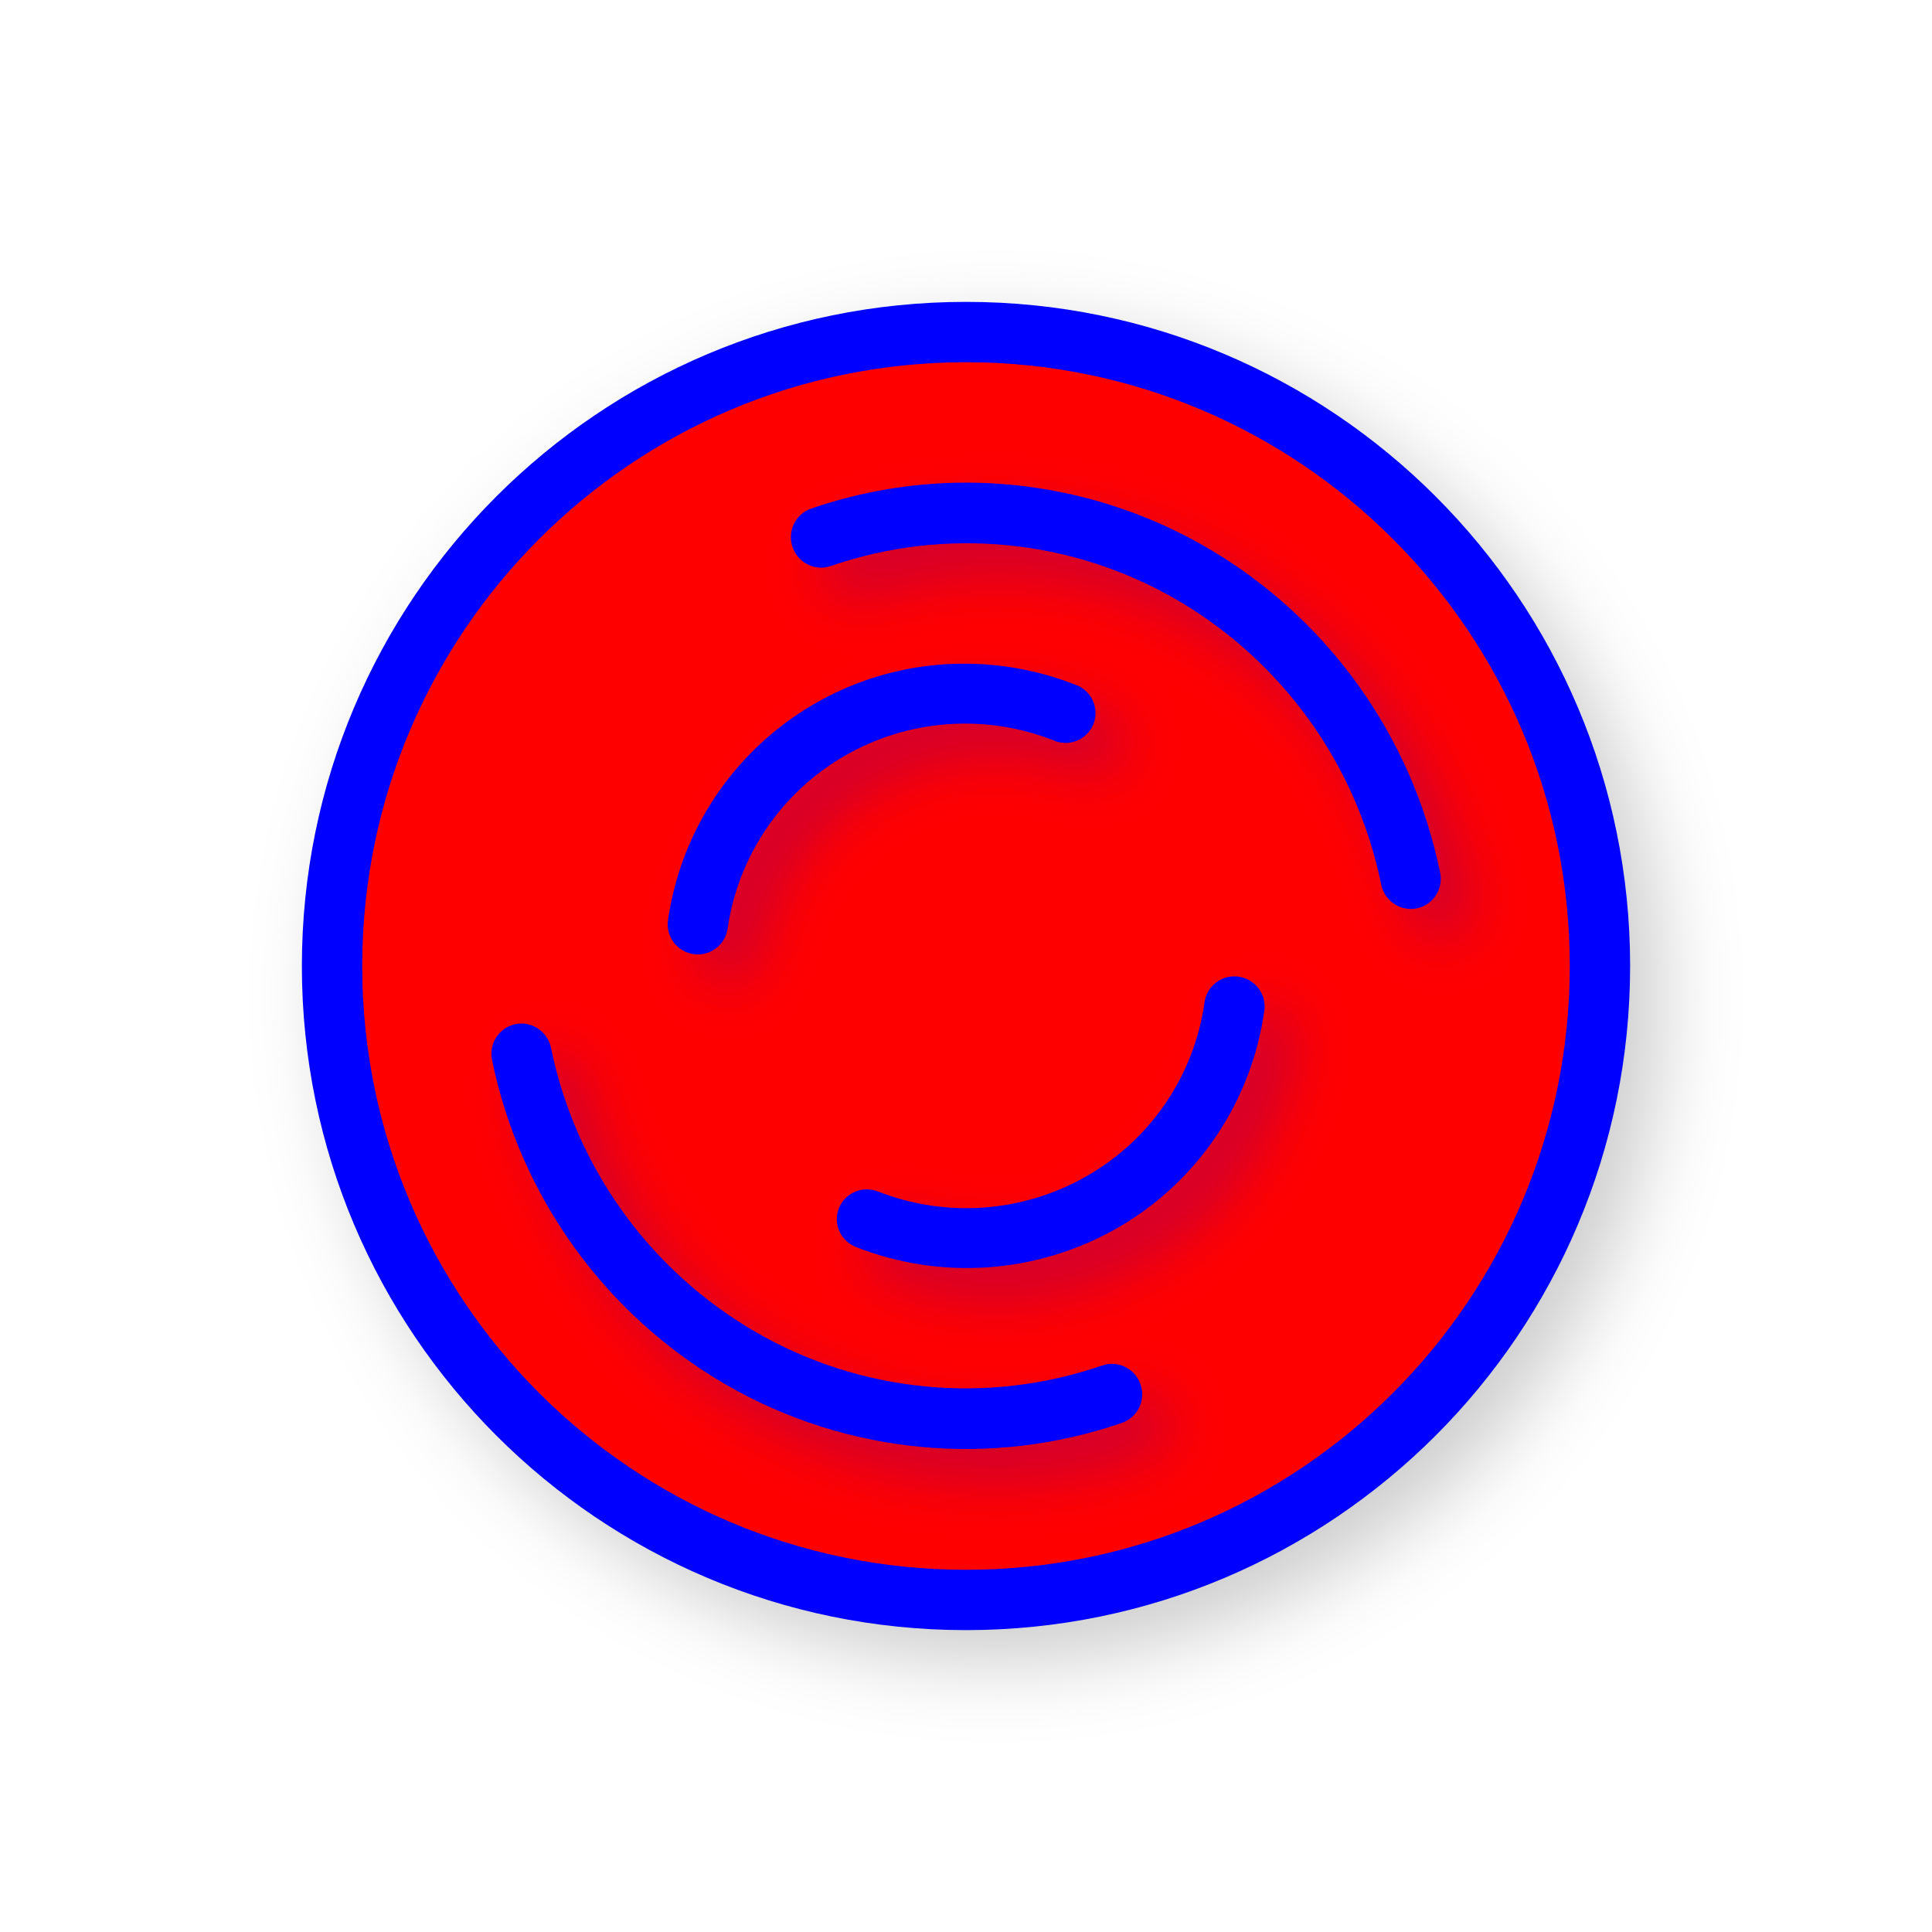
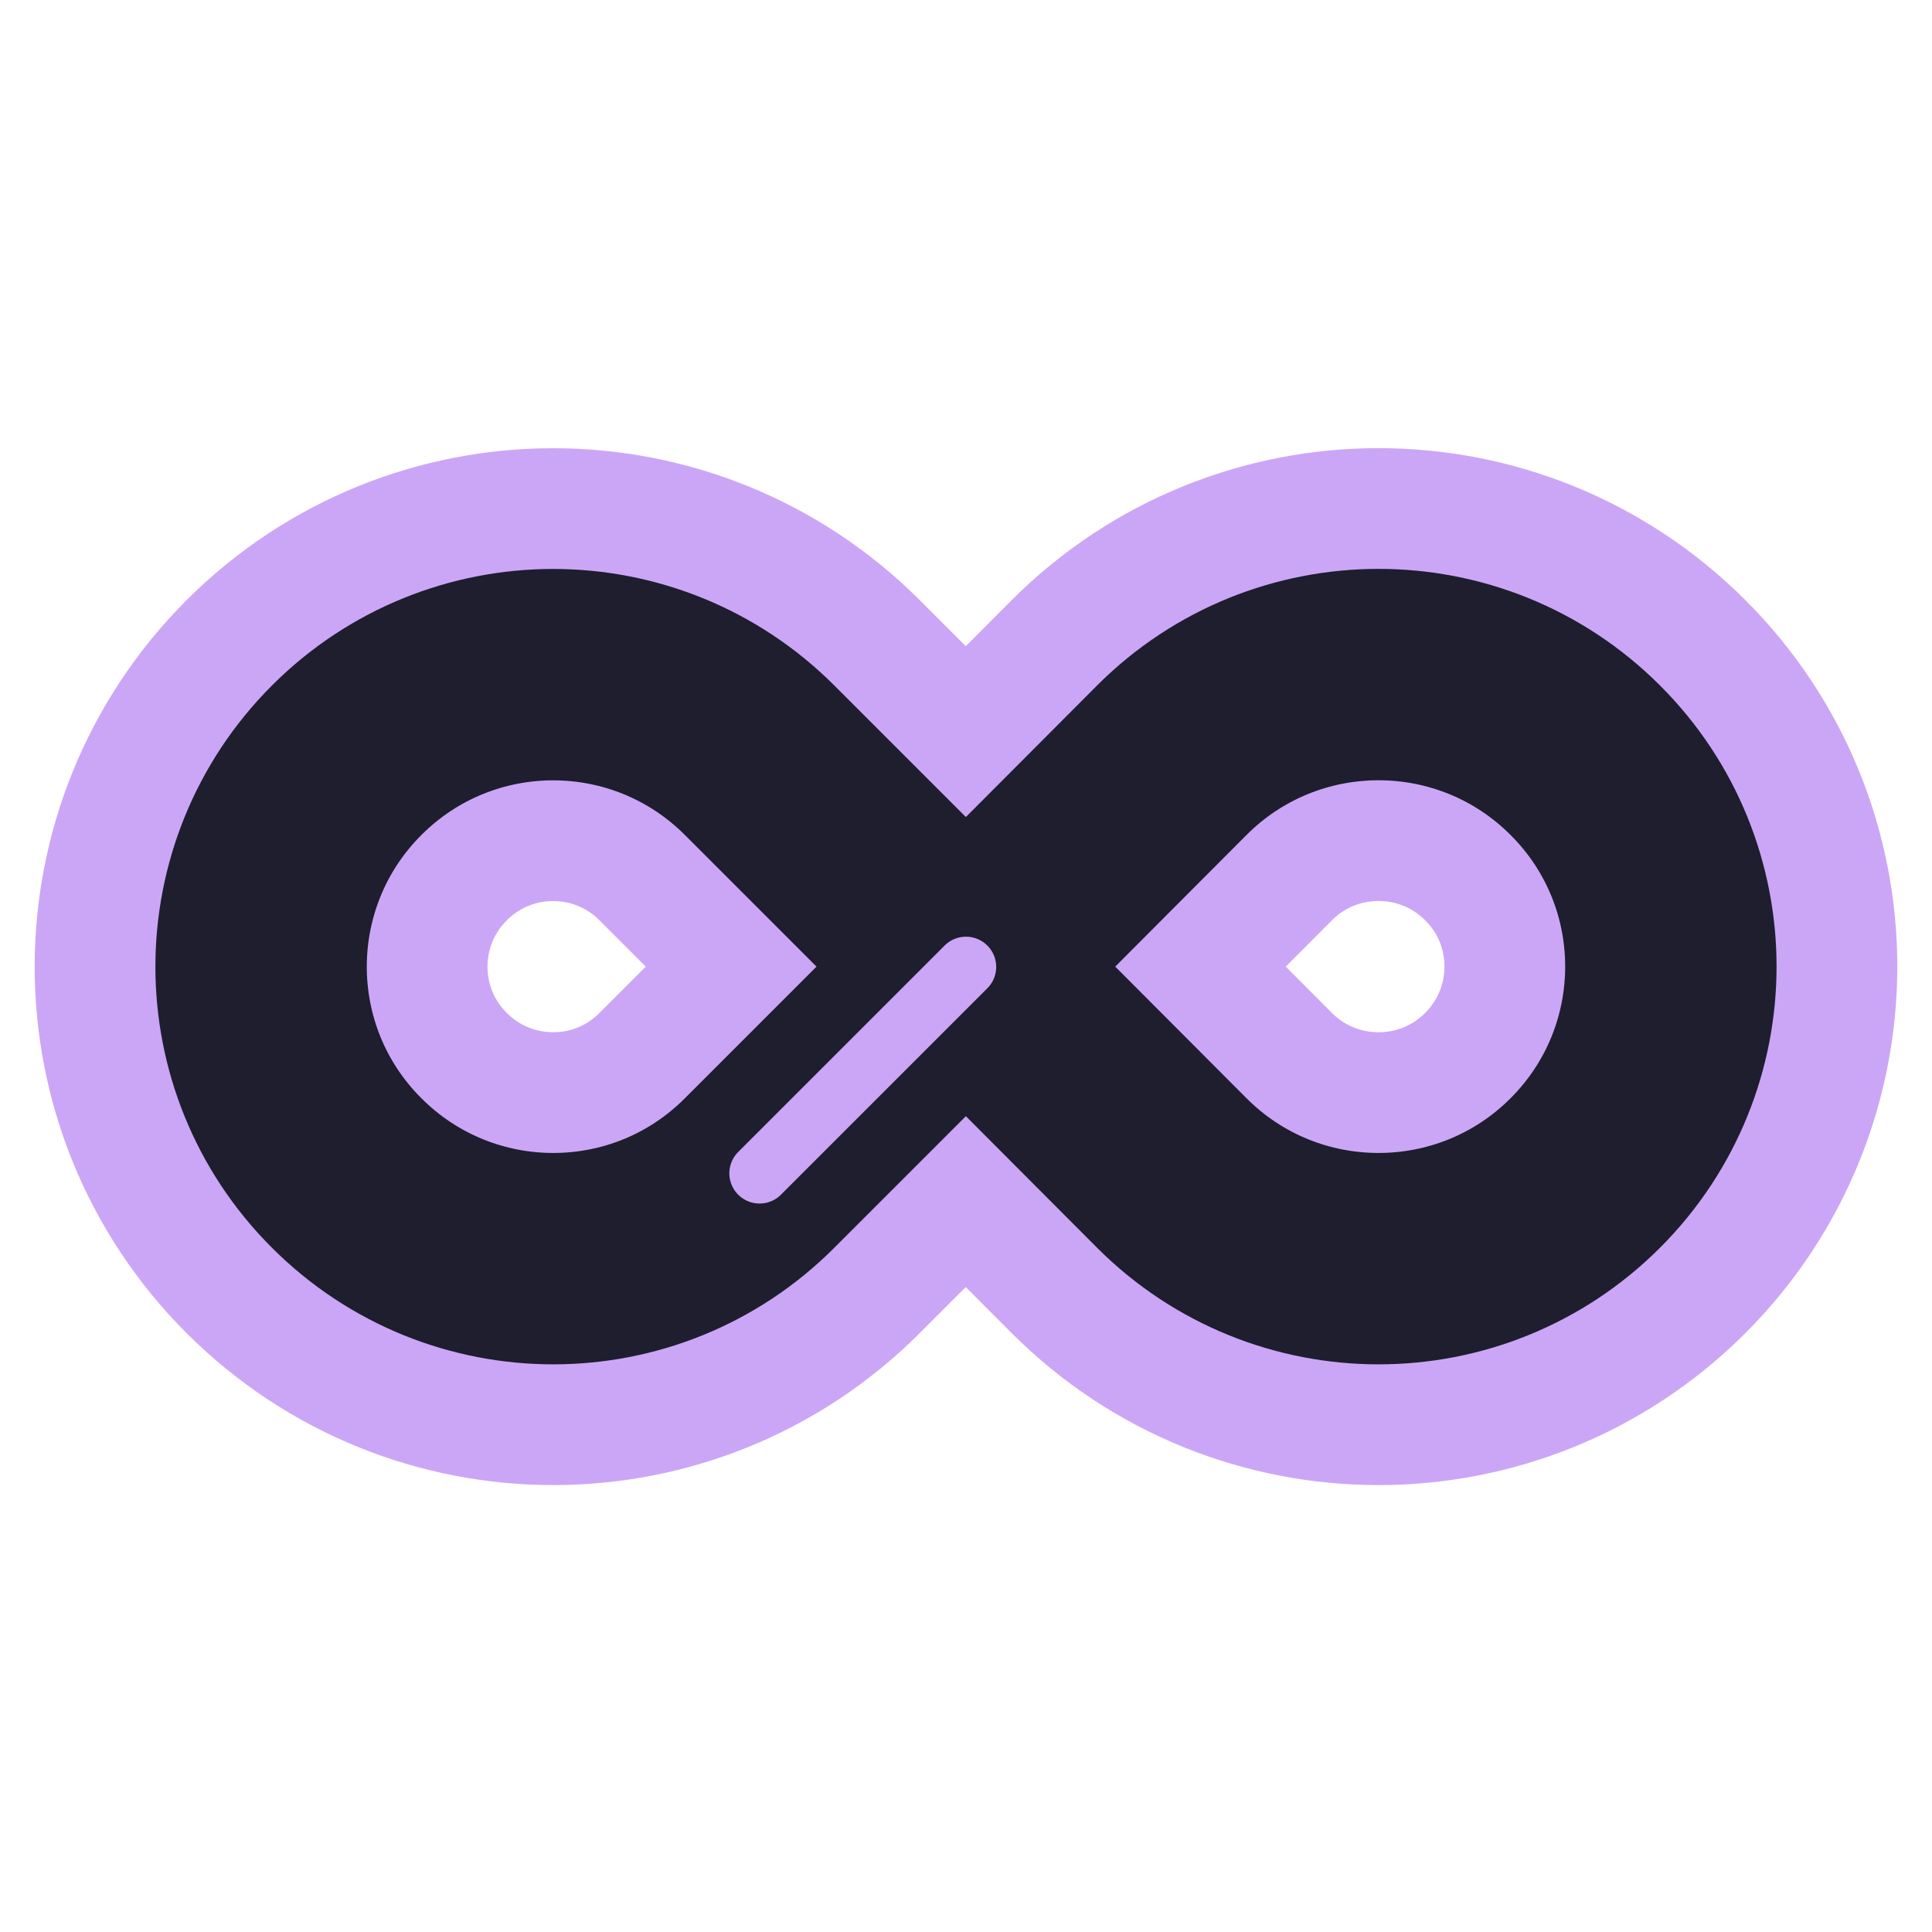
- <svg xmlns="http://www.w3.org/2000/svg" width="32" height="32">
-   <defs>
-     <filter id="b" width="1.145" height="1.143" x="-.073" y="-.071" style="color-interpolation-filters:sRGB">
-       <feGaussianBlur stdDeviation=".476" />
+ <svg xmlns="http://www.w3.org/2000/svg" width="32" height="32" version="1.1" id="svg6">
+   <defs id="defs2">
+     <filter id="b" width="1.145" height="1.143" x="-0.073" y="-0.071" style="color-interpolation-filters:sRGB">
+       <feGaussianBlur stdDeviation=".476" id="feGaussianBlur1" />
    </filter>
-     <filter id="a" width="1.144" height="1.144" x="-.072" y="-.072" style="color-interpolation-filters:sRGB">
-       <feGaussianBlur stdDeviation=".66" />
+     <filter id="a" width="1.144" height="1.144" x="-0.072" y="-0.072" style="color-interpolation-filters:sRGB">
+       <feGaussianBlur stdDeviation=".66" id="feGaussianBlur2" />
    </filter>
  </defs>
-   <circle cx="16.5" cy="16.5" r="11" style="opacity:.2;fill:#000;fill-opacity:1;stroke:none;stroke-width:2.2;stroke-linecap:round;stroke-linejoin:round;stroke-miterlimit:4;stroke-dasharray:none;stroke-opacity:1;filter:url(#a)" />
-   <circle cx="16" cy="16" r="11" style="opacity:1;fill:#0000FF;fill-opacity:1;stroke:none;stroke-width:2.2;stroke-linecap:round;stroke-linejoin:round;stroke-miterlimit:4;stroke-dasharray:none;stroke-opacity:1" />
-   <circle cx="16" cy="16" r="10" style="opacity:1;fill:#FF0000;fill-opacity:1;stroke:none;stroke-width:2;stroke-linecap:round;stroke-linejoin:round;stroke-miterlimit:4;stroke-dasharray:none;stroke-opacity:1" />
-   <path d="M26 16a10 10 0 0 1-10 10A10 10 0 0 1 6 16 10 10 0 0 1 16 6a10 10 0 0 1 10 10" style="opacity:.2;fill:#FF0000;fill-opacity:1;stroke:none;stroke-width:3.636;stroke-linecap:round;stroke-linejoin:round;stroke-miterlimit:4;stroke-dasharray:none;stroke-opacity:1" />
-   <path d="M16.43 8.494a7.9 7.9 0 0 0-2.497.43.503.498 75 1 0 .328.951 6.92 6.92 0 0 1 5.725.557 7.1 7.1 0 0 1 3.389 4.709.503.498 75 1 0 .974-.201 8.1 8.1 0 0 0-3.873-5.377 7.95 7.95 0 0 0-4.047-1.069m.23 3.002a4.957 4.957 0 0 0-5.096 4.244.498.496 15 1 0 .986.143 3.96 3.96 0 0 1 1.938-2.861 3.99 3.99 0 0 1 3.453-.262.498.496 15 1 0 .361-.922 5 5 0 0 0-1.642-.342m4.261 5.176a.5.496 15 0 0-.472.443 3.95 3.95 0 0 1-1.942 2.86 4.01 4.01 0 0 1-3.464.26.5.496 15 0 0-.668.337.5.496 15 0 0 .304.584 5.02 5.02 0 0 0 4.334-.32 4.94 4.94 0 0 0 2.426-3.578.5.496 15 0 0-.518-.586m-11.8.781a.503.499 75 0 0-.471.606 8.1 8.1 0 0 0 3.877 5.377 7.94 7.94 0 0 0 6.555.633.503.499 75 0 0 .32-.604.503.499 75 0 0-.649-.348 6.94 6.94 0 0 1-5.734-.552 7.08 7.08 0 0 1-3.392-4.707.503.499 75 0 0-.506-.405" style="color:#000;font-style:normal;font-variant:normal;font-weight:400;font-stretch:normal;font-size:medium;line-height:normal;font-family:sans-serif;font-variant-ligatures:normal;font-variant-position:normal;font-variant-caps:normal;font-variant-numeric:normal;font-variant-alternates:normal;font-feature-settings:normal;text-indent:0;text-align:start;text-decoration:none;text-decoration-line:none;text-decoration-style:solid;text-decoration-color:#000;letter-spacing:normal;word-spacing:normal;text-transform:none;writing-mode:lr-tb;direction:ltr;text-orientation:mixed;dominant-baseline:auto;baseline-shift:baseline;text-anchor:start;white-space:normal;shape-padding:0;clip-rule:nonzero;display:inline;overflow:visible;visibility:visible;opacity:.2;isolation:auto;mix-blend-mode:normal;color-interpolation:sRGB;color-interpolation-filters:linearRGB;solid-color:#000;solid-opacity:1;vector-effect:none;fill:#0000FF;fill-opacity:1;fill-rule:nonzero;stroke:none;stroke-width:1.001;stroke-linecap:round;stroke-linejoin:round;stroke-miterlimit:4;stroke-dasharray:none;stroke-dashoffset:0;stroke-opacity:1;color-rendering:auto;image-rendering:auto;shape-rendering:auto;text-rendering:auto;enable-background:accumulate;filter:url(#b)" />
-   <path d="M15.93 7.994a7.9 7.9 0 0 0-2.496.43.503.498 75 1 0 .328.951 6.92 6.92 0 0 1 5.724.557 7.1 7.1 0 0 1 3.389 4.709.503.498 75 1 0 .975-.202 8.1 8.1 0 0 0-3.873-5.377 7.95 7.95 0 0 0-4.047-1.068m.23 3.002a4.957 4.957 0 0 0-5.096 4.244.498.496 15 1 0 .987.143 3.96 3.96 0 0 1 1.937-2.862 3.99 3.99 0 0 1 3.453-.261.498.496 15 1 0 .362-.922 5 5 0 0 0-1.643-.342m4.262 5.176a.5.496 15 0 0-.473.443 3.95 3.95 0 0 1-1.941 2.86 4.01 4.01 0 0 1-3.465.26.5.496 15 0 0-.668.337.5.496 15 0 0 .305.584 5.02 5.02 0 0 0 4.334-.32 4.94 4.94 0 0 0 2.425-3.578.5.496 15 0 0-.517-.586m-11.8.781a.503.499 75 0 0-.472.606 8.1 8.1 0 0 0 3.877 5.377 7.94 7.94 0 0 0 6.555.632.503.499 75 0 0 .32-.603.503.499 75 0 0-.648-.348 6.94 6.94 0 0 1-5.734-.553 7.08 7.08 0 0 1-3.393-4.707.503.499 75 0 0-.506-.404" style="color:#000;font-style:normal;font-variant:normal;font-weight:400;font-stretch:normal;font-size:medium;line-height:normal;font-family:sans-serif;font-variant-ligatures:normal;font-variant-position:normal;font-variant-caps:normal;font-variant-numeric:normal;font-variant-alternates:normal;font-feature-settings:normal;text-indent:0;text-align:start;text-decoration:none;text-decoration-line:none;text-decoration-style:solid;text-decoration-color:#000;letter-spacing:normal;word-spacing:normal;text-transform:none;writing-mode:lr-tb;direction:ltr;text-orientation:mixed;dominant-baseline:auto;baseline-shift:baseline;text-anchor:start;white-space:normal;shape-padding:0;clip-rule:nonzero;display:inline;overflow:visible;visibility:visible;opacity:1;isolation:auto;mix-blend-mode:normal;color-interpolation:sRGB;color-interpolation-filters:linearRGB;solid-color:#000;solid-opacity:1;vector-effect:none;fill:#0000FF;fill-opacity:1;fill-rule:nonzero;stroke:none;stroke-width:1.001;stroke-linecap:round;stroke-linejoin:round;stroke-miterlimit:4;stroke-dasharray:none;stroke-dashoffset:0;stroke-opacity:1;color-rendering:auto;image-rendering:auto;shape-rendering:auto;text-rendering:auto;enable-background:accumulate" />
  <path id="hotspot" d="m 16.499,15.5 v 1 h -1 v -1 z" display="none" fill="#333333" stroke-width="1.076" />
+   <g id="g29" style="display:inline" transform="matrix(4.83593,0,0,4.83593,4.325764,11.18395)">
+     <path id="path9" style="display:inline;opacity:1;fill:none;stroke:#cba6f7;stroke-width:1.551;stroke-linecap:round;stroke-linejoin:round;stroke-dasharray:none;stroke-opacity:1;paint-order:stroke markers fill" d="m 1,-0.002 c -0.256,0 -0.512,0.098 -0.707,0.293 -0.391,0.391 -0.391,1.024 0,1.414 0.391,0.391 1.024,0.391 1.414,0 L 2.414,0.998 1.707,0.291 C 1.512,0.096 1.256,-0.002 1,-0.002 Z M 2.414,0.998 3.119,1.705 c 0.391,0.391 1.025,0.391 1.416,0 0.391,-0.391 0.391,-1.024 0,-1.414 -0.391,-0.391 -1.025,-0.391 -1.416,0 z" />
+     <path id="path17" style="display:inline;opacity:1;fill:none;stroke:#1e1e2e;stroke-width:0.724;stroke-linecap:round;stroke-linejoin:round;stroke-dasharray:none;stroke-opacity:1;paint-order:stroke markers fill" d="m 1,-0.002 c -0.256,0 -0.512,0.098 -0.707,0.293 -0.391,0.391 -0.391,1.024 0,1.414 0.391,0.391 1.024,0.391 1.414,0 L 2.414,0.998 1.707,0.291 C 1.512,0.096 1.256,-0.002 1,-0.002 Z M 2.414,0.998 3.119,1.705 c 0.391,0.391 1.025,0.391 1.416,0 0.391,-0.391 0.391,-1.024 0,-1.414 -0.391,-0.391 -1.025,-0.391 -1.416,0 z" />
+     <g id="g30" style="display:inline;stroke-width:0.207;stroke-dasharray:none">
+       <path id="path18" style="display:none;opacity:1;fill:none;stroke:#cba6f7;stroke-width:0.207;stroke-linecap:round;stroke-linejoin:round;stroke-dasharray:none;stroke-opacity:1;paint-order:stroke markers fill" d="M 1.707,0.292 2.414,0.999" />
+       <path id="path19" style="display:none;opacity:1;fill:none;stroke:#cba6f7;stroke-width:0.207;stroke-linecap:round;stroke-linejoin:round;stroke-dasharray:none;stroke-opacity:1;paint-order:stroke markers fill" d="M 0.615,0.08 C 0.963,-0.067 1.389,-0.025 1.707,0.292" />
+       <path id="path20" style="display:none;opacity:1;fill:none;stroke:#cba6f7;stroke-width:0.207;stroke-linecap:round;stroke-linejoin:round;stroke-dasharray:none;stroke-opacity:1;paint-order:stroke markers fill" d="M -5.0846776e-4,0.999 C -5.0844655e-4,0.562 0.268,0.227 0.615,0.08" />
+       <path id="path21" style="display:none;opacity:1;fill:none;stroke:#cba6f7;stroke-width:0.207;stroke-linecap:round;stroke-linejoin:round;stroke-dasharray:none;stroke-opacity:1;paint-order:stroke markers fill" d="M 0.615,1.918 C 0.268,1.771 -5.0843241e-4,1.436 -5.0846776e-4,0.999" />
+       <path id="path22" style="display:none;opacity:1;fill:none;stroke:#cba6f7;stroke-width:0.207;stroke-linecap:round;stroke-linejoin:round;stroke-dasharray:none;stroke-opacity:1;paint-order:stroke markers fill" d="M 1.707,1.706 C 1.389,2.023 0.963,2.065 0.615,1.918" />
+       <path id="path23" style="display:inline;opacity:1;fill:none;stroke:#cba6f7;stroke-width:0.207;stroke-linecap:round;stroke-linejoin:round;stroke-dasharray:none;stroke-opacity:1;paint-order:stroke markers fill" d="M 2.414,0.999 1.707,1.706" />
+       <path id="path24" style="display:none;opacity:1;fill:none;stroke:#cba6f7;stroke-width:0.207;stroke-linecap:round;stroke-linejoin:round;stroke-dasharray:none;stroke-opacity:1;paint-order:stroke markers fill" d="M 3.12,0.292 2.413,0.999" />
+       <path id="path25" style="display:none;opacity:1;fill:none;stroke:#cba6f7;stroke-width:0.207;stroke-linecap:round;stroke-linejoin:round;stroke-dasharray:none;stroke-opacity:1;paint-order:stroke markers fill" d="M 4.212,0.08 C 3.864,-0.067 3.437,-0.025 3.12,0.292" />
+       <path id="path26" style="display:none;opacity:1;fill:none;stroke:#cba6f7;stroke-width:0.207;stroke-linecap:round;stroke-linejoin:round;stroke-dasharray:none;stroke-opacity:1;paint-order:stroke markers fill" d="m 4.827,0.999 c 0,-0.437 -0.268,-0.772 -0.616,-0.919" />
+       <path id="path27" style="display:none;opacity:1;fill:none;stroke:#cba6f7;stroke-width:0.207;stroke-linecap:round;stroke-linejoin:round;stroke-dasharray:none;stroke-opacity:1;paint-order:stroke markers fill" d="M 4.212,1.918 C 4.559,1.771 4.827,1.436 4.827,0.999" />
+       <path id="path28" style="display:none;opacity:1;fill:none;stroke:#cba6f7;stroke-width:0.207;stroke-linecap:round;stroke-linejoin:round;stroke-dasharray:none;stroke-opacity:1;paint-order:stroke markers fill" d="M 3.12,1.706 C 3.437,2.023 3.864,2.065 4.212,1.918" />
+       <path id="path29" style="display:none;opacity:1;fill:none;stroke:#cba6f7;stroke-width:0.207;stroke-linecap:round;stroke-linejoin:round;stroke-dasharray:none;stroke-opacity:1;paint-order:stroke markers fill" d="M 2.413,0.999 3.12,1.706" />
+     </g>
+   </g>
</svg>
